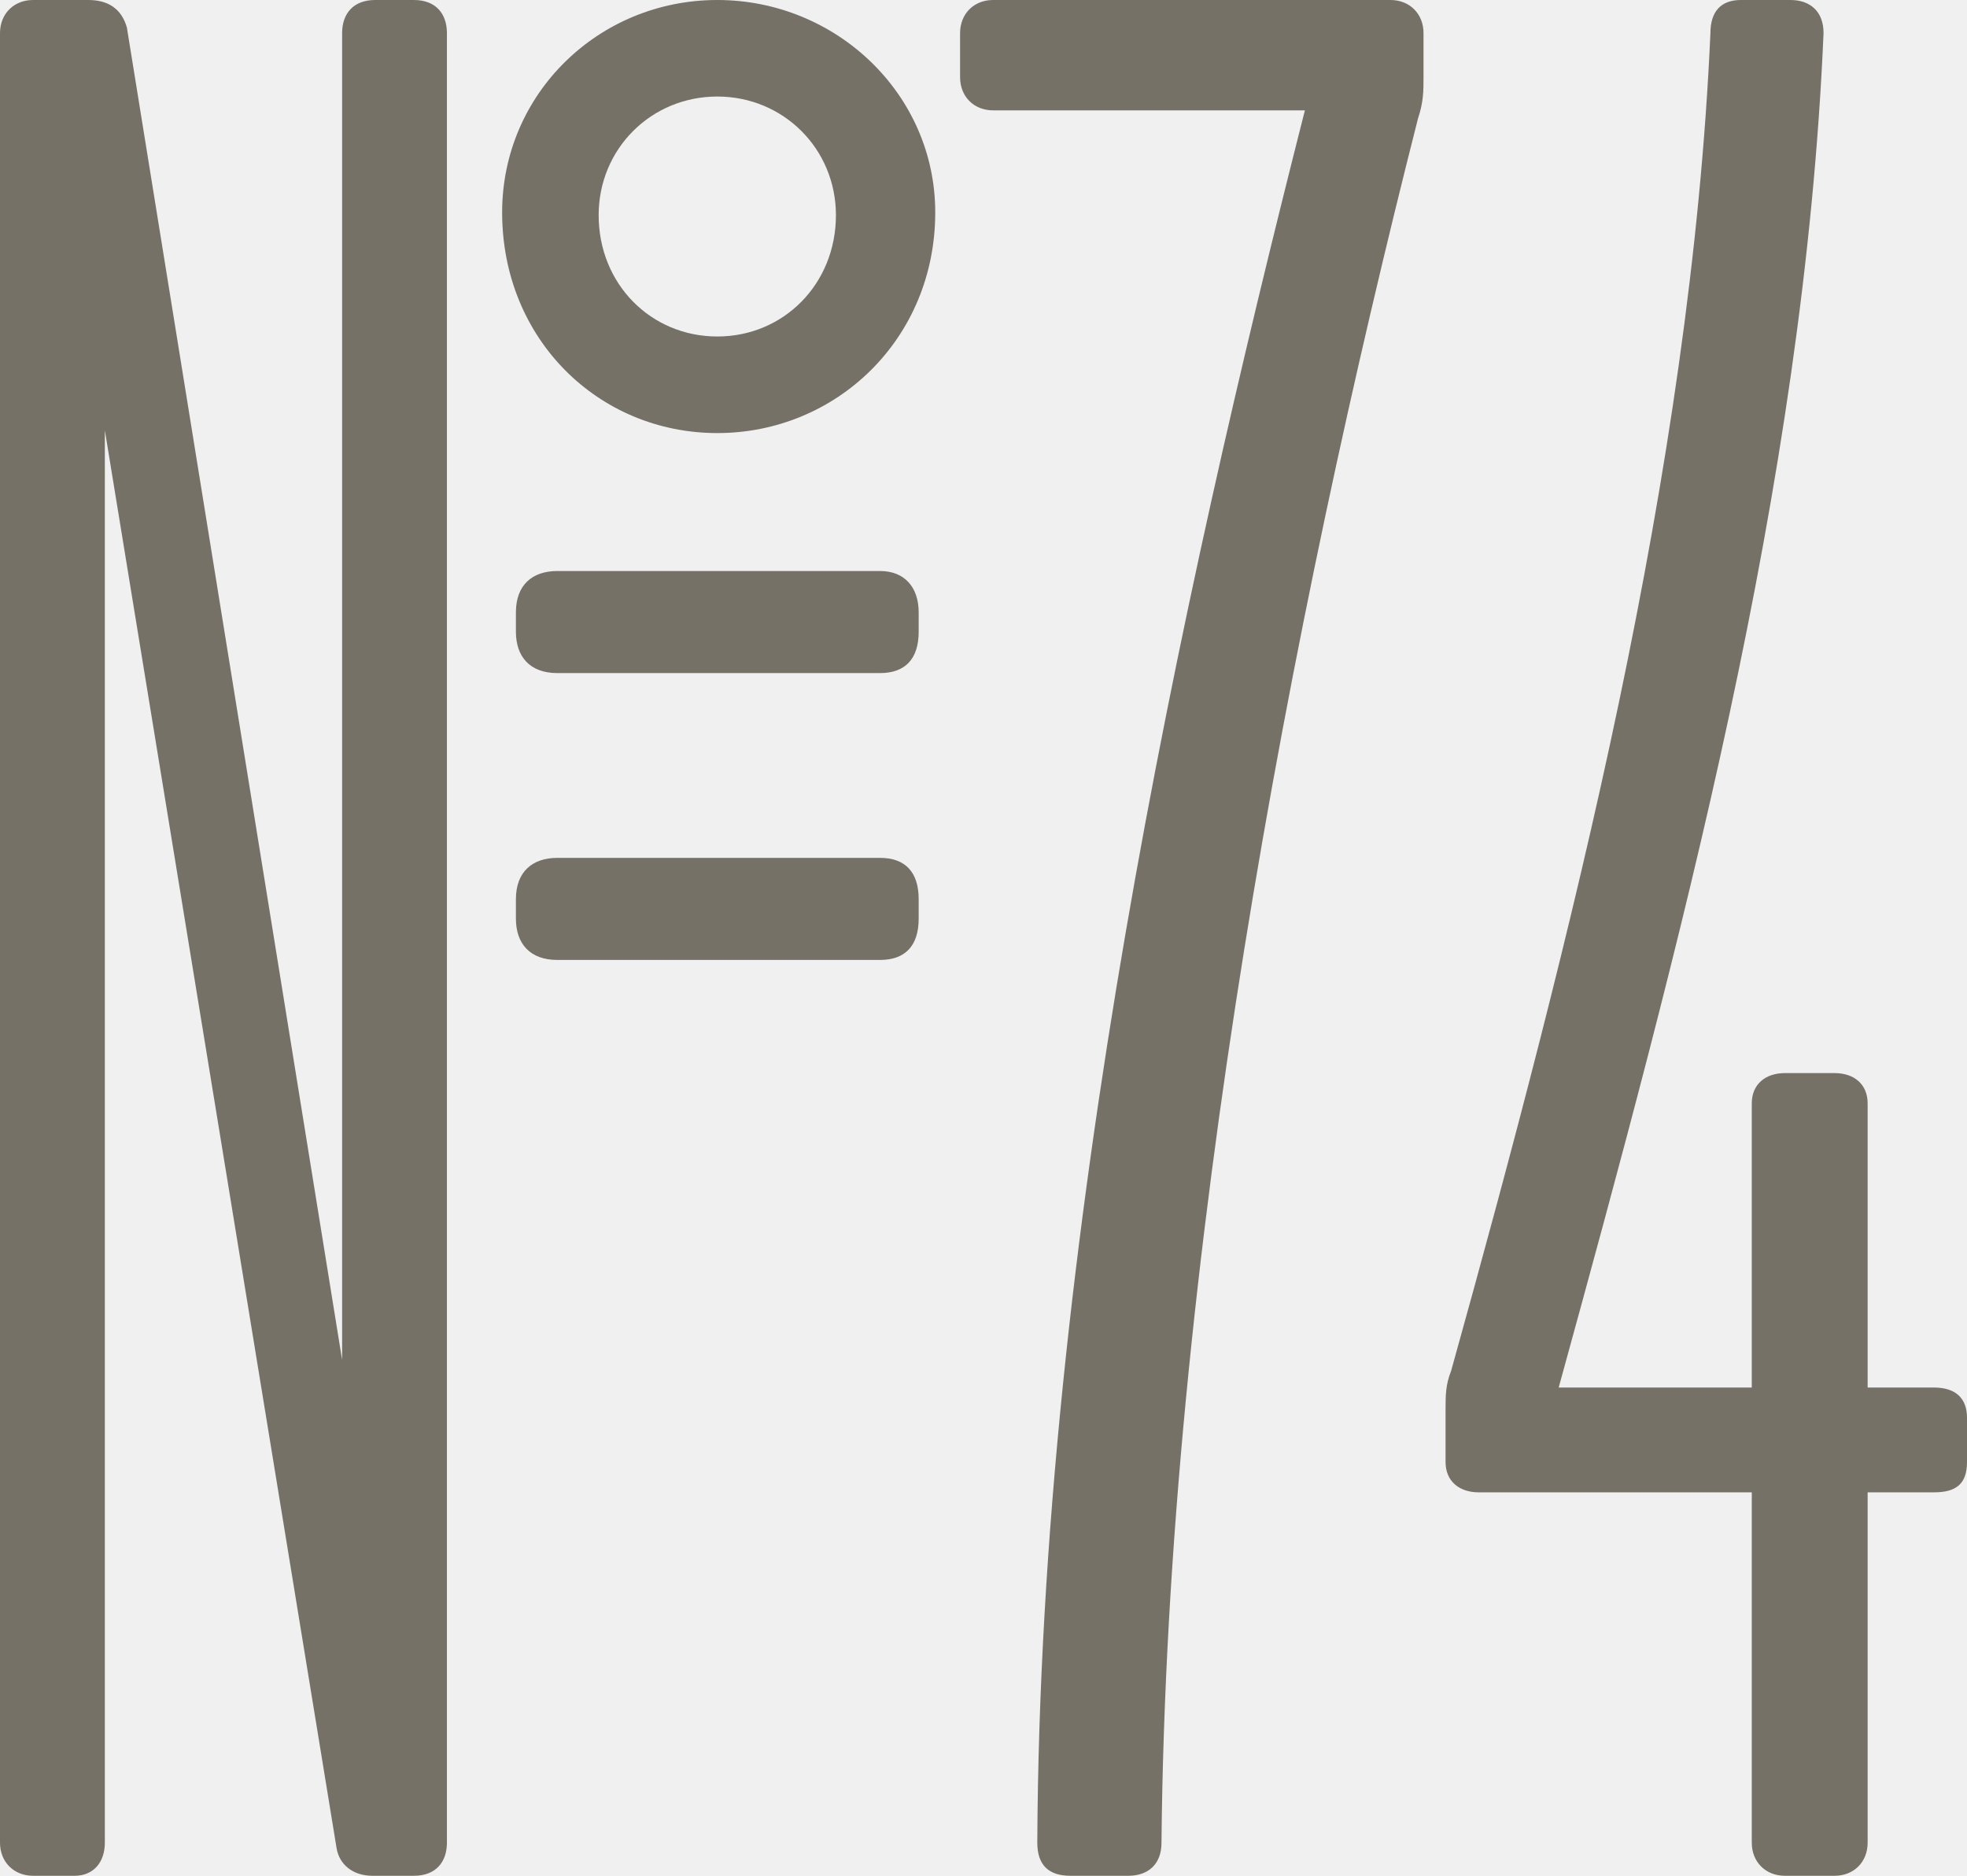
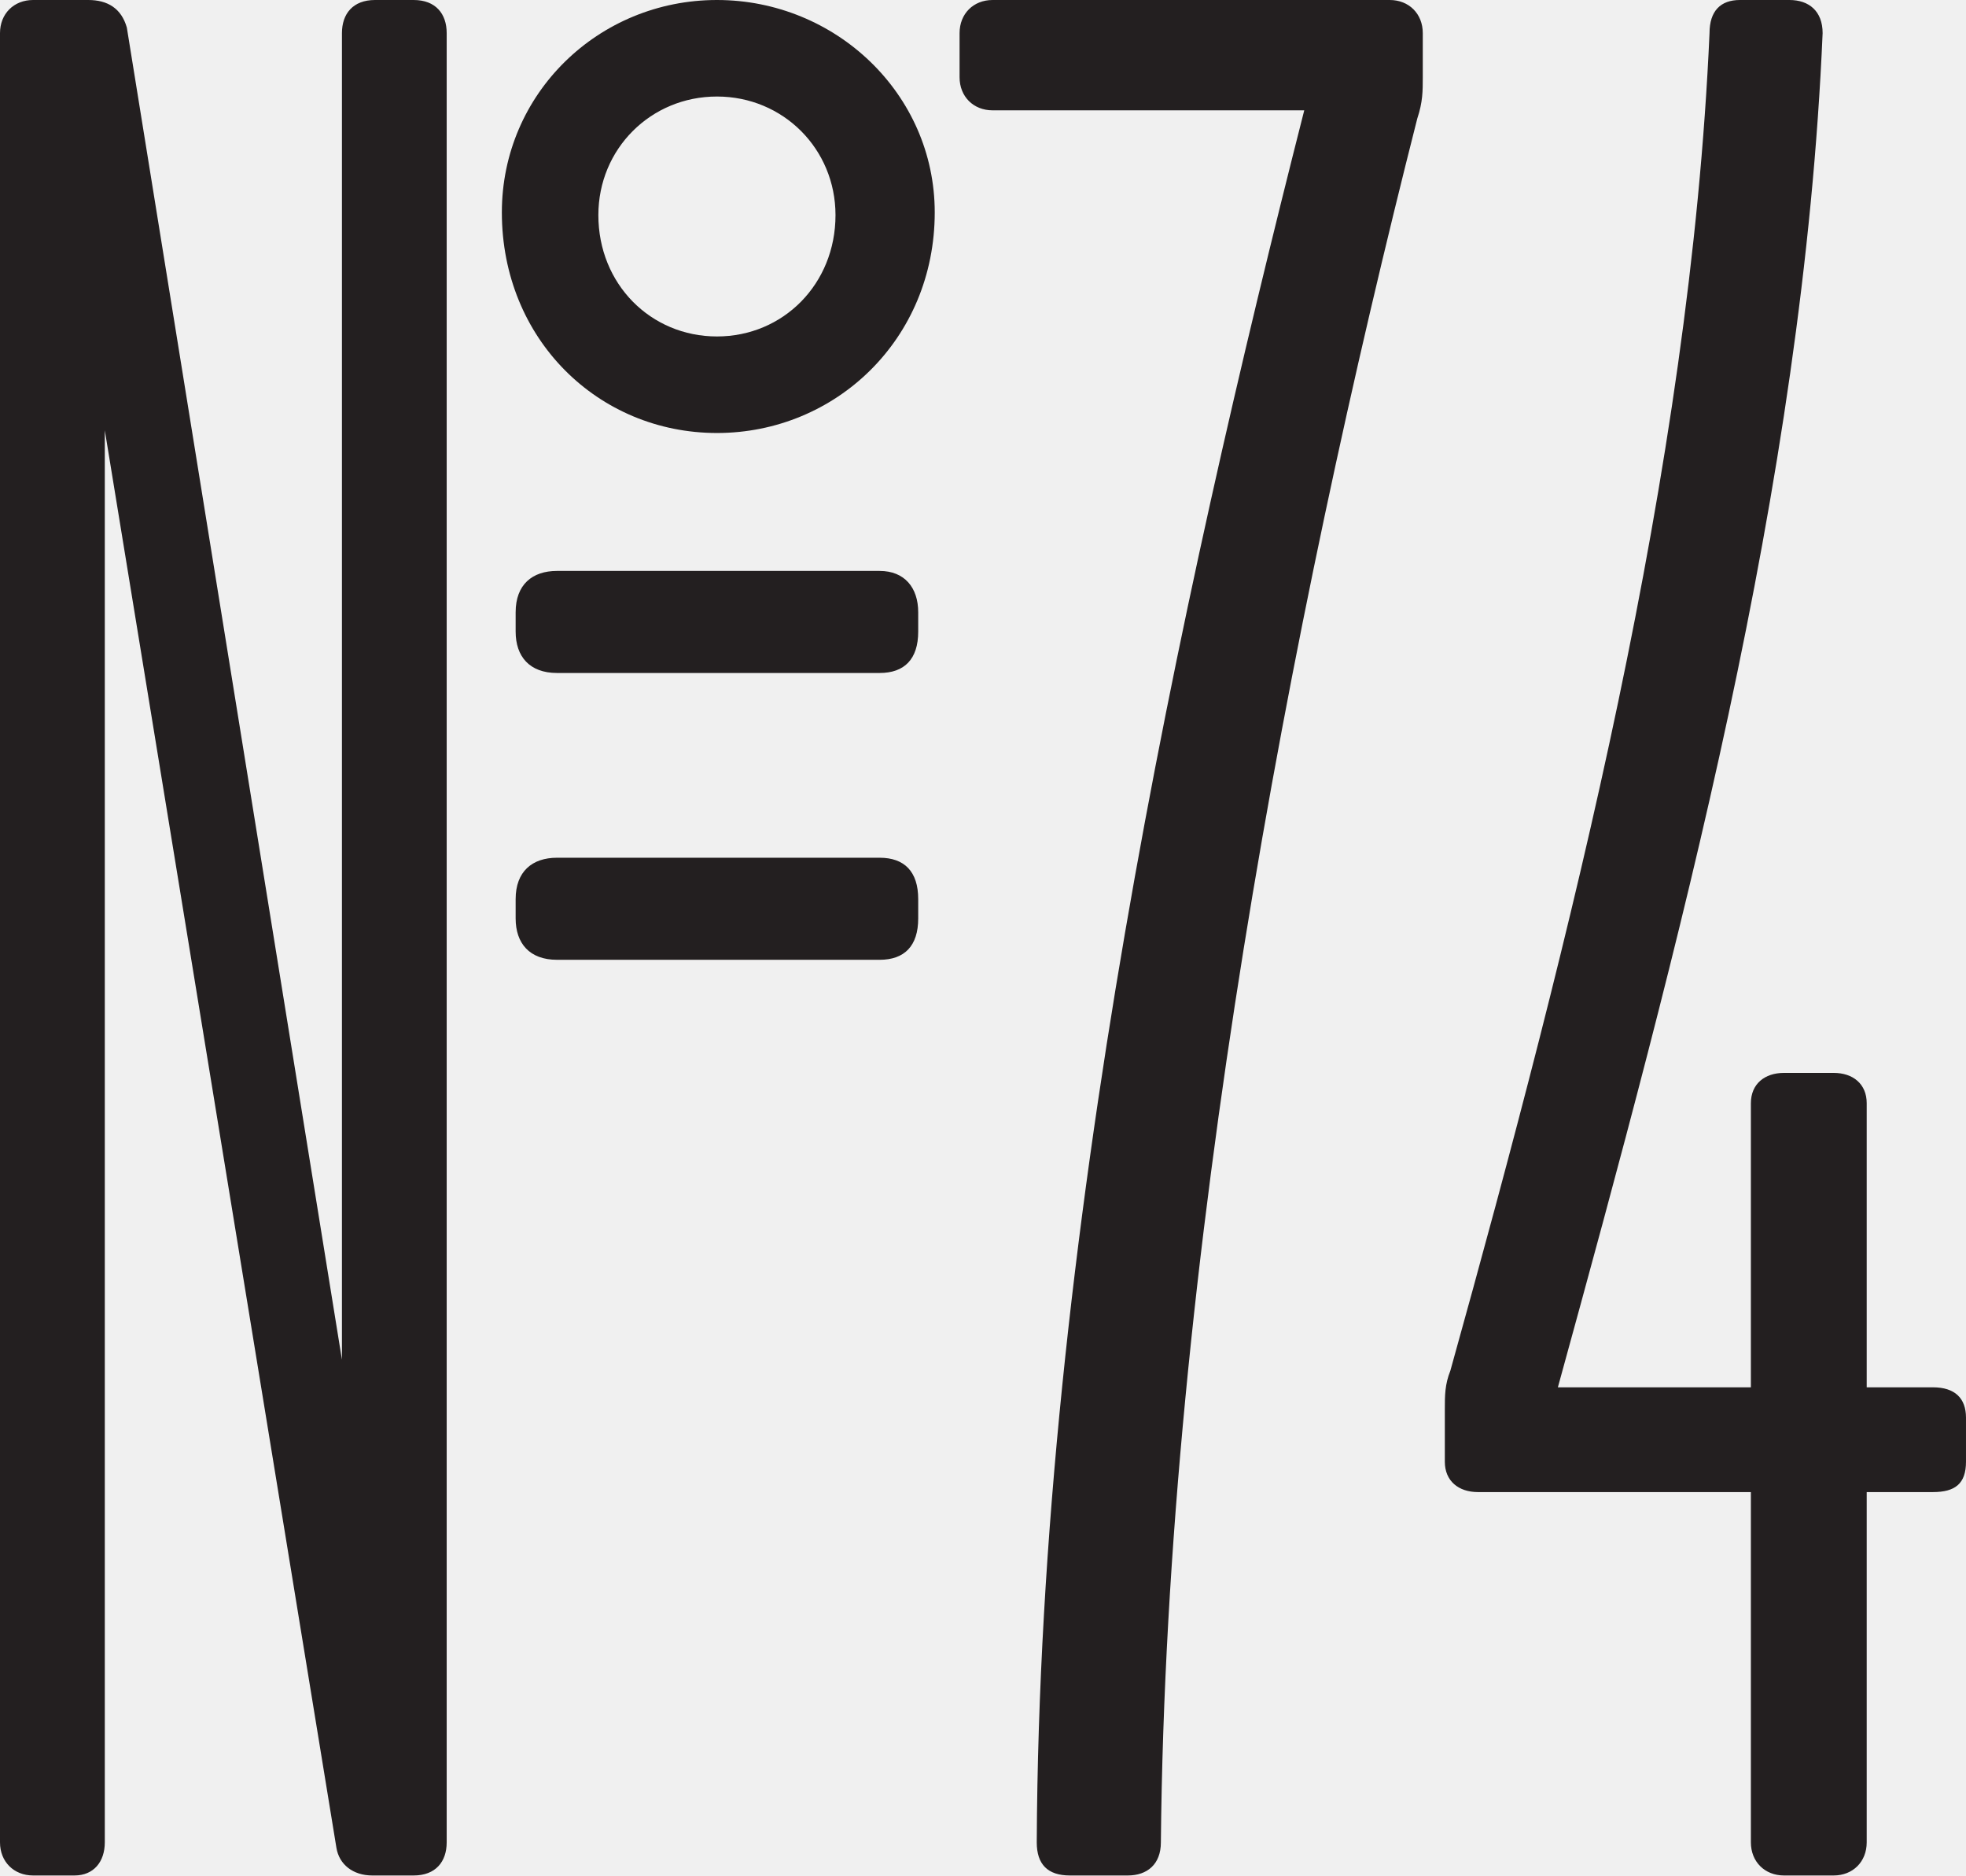
- <svg xmlns="http://www.w3.org/2000/svg" width="43" height="41" viewBox="0 0 43 41" fill="none">
-   <g clip-path="url(#clip0_668_356)">
-     <path d="M11.278 13.385V13.808C11.278 14.349 11.58 14.712 12.183 14.712H19.239C19.781 14.712 20.083 14.41 20.083 13.808V13.385C20.083 12.843 19.781 12.481 19.239 12.481H12.183C11.64 12.481 11.278 12.782 11.278 13.385ZM0 40.276C0 40.698 0.302 41 0.724 41H1.629C2.051 41 2.292 40.698 2.292 40.276V9.406L7.358 40.397C7.418 40.759 7.72 41 8.142 41H9.047C9.529 41 9.77 40.698 9.77 40.276V0.724C9.77 0.302 9.529 3.8147e-06 9.047 3.8147e-06H8.202C7.72 3.8147e-06 7.479 0.302 7.479 0.724V29.725L2.774 0.602C2.654 0.181 2.352 3.8147e-06 1.93 3.8147e-06H0.724C0.302 3.8147e-06 0 0.302 0 0.724V40.276ZM10.977 4.643C10.977 7.416 13.087 9.466 15.681 9.466C18.274 9.466 20.445 7.416 20.445 4.643C20.445 2.05 18.274 3.8147e-06 15.681 3.8147e-06C13.087 3.8147e-06 10.977 2.05 10.977 4.643ZM11.278 20.078C11.278 20.62 11.58 20.982 12.183 20.982H19.239C19.781 20.982 20.083 20.681 20.083 20.078V19.655C20.083 19.053 19.781 18.751 19.239 18.751H12.183C11.64 18.751 11.278 19.053 11.278 19.655V20.078ZM13.087 4.703C13.087 3.256 14.232 2.11 15.681 2.11C17.128 2.11 18.274 3.256 18.274 4.703C18.274 6.21 17.128 7.355 15.681 7.355C14.232 7.355 13.087 6.21 13.087 4.703ZM30.396 3.8147e-06H21.711C21.289 3.8147e-06 20.988 0.302 20.988 0.724V1.688C20.988 2.11 21.289 2.412 21.711 2.412H28.526C25.812 13.084 22.737 27.072 22.676 40.276C22.676 40.759 22.917 41 23.4 41H24.666C25.089 41 25.391 40.759 25.391 40.276C25.511 27.555 28.224 13.506 30.998 2.592C31.119 2.231 31.119 1.99 31.119 1.688V0.724C31.119 0.302 30.817 3.8147e-06 30.396 3.8147e-06ZM39.02 41H40.105C40.528 41 40.828 40.698 40.828 40.276V32.619H42.276C42.759 32.619 43 32.438 43 31.956V30.991C43 30.569 42.759 30.328 42.276 30.328H40.828V24.118C40.828 23.696 40.528 23.455 40.105 23.455H39.02C38.597 23.455 38.295 23.696 38.295 24.118V30.328H34.074C36.727 20.681 39.442 10.612 39.864 0.724C39.864 0.241 39.562 3.8147e-06 39.14 3.8147e-06H38.054C37.632 3.8147e-06 37.391 0.241 37.391 0.724C36.968 10.25 34.375 20.439 31.722 29.966C31.601 30.267 31.601 30.509 31.601 30.81V31.956C31.601 32.378 31.903 32.619 32.326 32.619H38.295V40.276C38.295 40.698 38.597 41 39.02 41Z" fill="#757166" />
+ <svg xmlns="http://www.w3.org/2000/svg" version="1.1" id="svg2" width="58.507" height="55.8" viewBox="0 0 58.507 55.8">
+   <defs id="defs6" />
+   <g id="g8" transform="matrix(1.333333,0,0,-1.333333,0,55.8)">
+     <g id="g10" transform="scale(0.1)">
+       <path d="m 115.09,281.871 v -4.312 c 0,-5.528 3.082,-9.231 9.23,-9.231 h 72.008 c 5.531,0 8.613,3.082 8.613,9.231 v 4.312 c 0,5.539 -3.082,9.231 -8.613,9.231 H 124.32 c -5.539,0 -9.23,-3.071 -9.23,-9.231 M 0,7.391 C 0,3.078 3.082,0 7.391,0 h 9.23 c 4.309,0 6.769,3.078 6.769,7.391 V 322.488 L 75.09,6.16 C 75.699,2.461 78.781,0 83.09,0 h 9.23 c 4.918,0 7.379,3.078 7.379,7.391 V 411.109 c 0,4.313 -2.461,7.391 -7.379,7.391 h -8.621 c -4.918,0 -7.379,-3.078 -7.379,-7.391 V 115.09 L 28.309,412.352 C 27.082,416.648 24,418.5 19.699,418.5 H 7.391 C 3.082,418.5 0,415.422 0,411.109 Z M 112.012,371.109 c 0,-28.308 21.539,-49.23 48.008,-49.23 26.46,0 48.609,20.922 48.609,49.23 0,26.461 -22.149,47.391 -48.609,47.391 -26.469,0 -48.008,-20.93 -48.008,-47.391 m 3.078,-157.55 c 0,-5.539 3.082,-9.231 9.23,-9.231 h 72.008 c 5.531,0 8.613,3.07 8.613,9.231 v 4.312 c 0,6.149 -3.082,9.231 -8.613,9.231 H 124.32 c -5.539,0 -9.23,-3.082 -9.23,-9.231 z M 133.551,370.5 c 0,14.77 11.687,26.461 26.469,26.461 14.769,0 26.46,-11.691 26.46,-26.461 0,-15.391 -11.691,-27.078 -26.46,-27.078 -14.782,0 -26.469,11.687 -26.469,27.078 m 176.629,48 h -88.629 c -4.301,0 -7.379,-3.078 -7.379,-7.391 v -9.839 c 0,-4.309 3.078,-7.391 7.379,-7.391 h 69.551 C 263.398,284.949 232.02,142.172 231.398,7.391 231.398,2.461 233.859,0 238.789,0 h 12.922 c 4.309,0 7.391,2.461 7.391,7.391 1.226,129.847 28.918,273.25 57.226,384.648 1.231,3.691 1.231,6.152 1.231,9.231 v 9.839 c 0,4.313 -3.079,7.391 -7.379,7.391 M 398.18,0 h 11.082 c 4.308,0 7.379,3.078 7.379,7.391 V 85.551 h 14.769 c 4.93,0 7.391,1.84 7.391,6.769 v 9.84 c 0,4.309 -2.461,6.77 -7.391,6.77 h -14.769 v 63.39 c 0,4.309 -3.071,6.77 -7.379,6.77 H 398.18 c -4.309,0 -7.391,-2.461 -7.391,-6.77 v -63.39 h -43.078 c 27.078,98.468 54.777,201.25 59.09,302.179 0,4.93 -3.082,7.391 -7.391,7.391 h -11.082 c -4.308,0 -6.769,-2.461 -6.769,-7.391 -4.309,-97.238 -30.77,-201.238 -57.848,-298.48 -1.231,-3.078 -1.231,-5.539 -1.231,-8.617 V 92.32 c 0,-4.309 3.079,-6.769 7.391,-6.769 h 60.918 V 7.391 C 390.789,3.078 393.871,0 398.18,0" style="fill:#231f20;fill-opacity:1;fill-rule:nonzero;stroke:none" id="path12" />
+     </g>
  </g>
-   <defs>
-     <clipPath id="clip0_668_356">
-       <rect width="43" height="41" fill="white" />
-     </clipPath>
-   </defs>
</svg>
